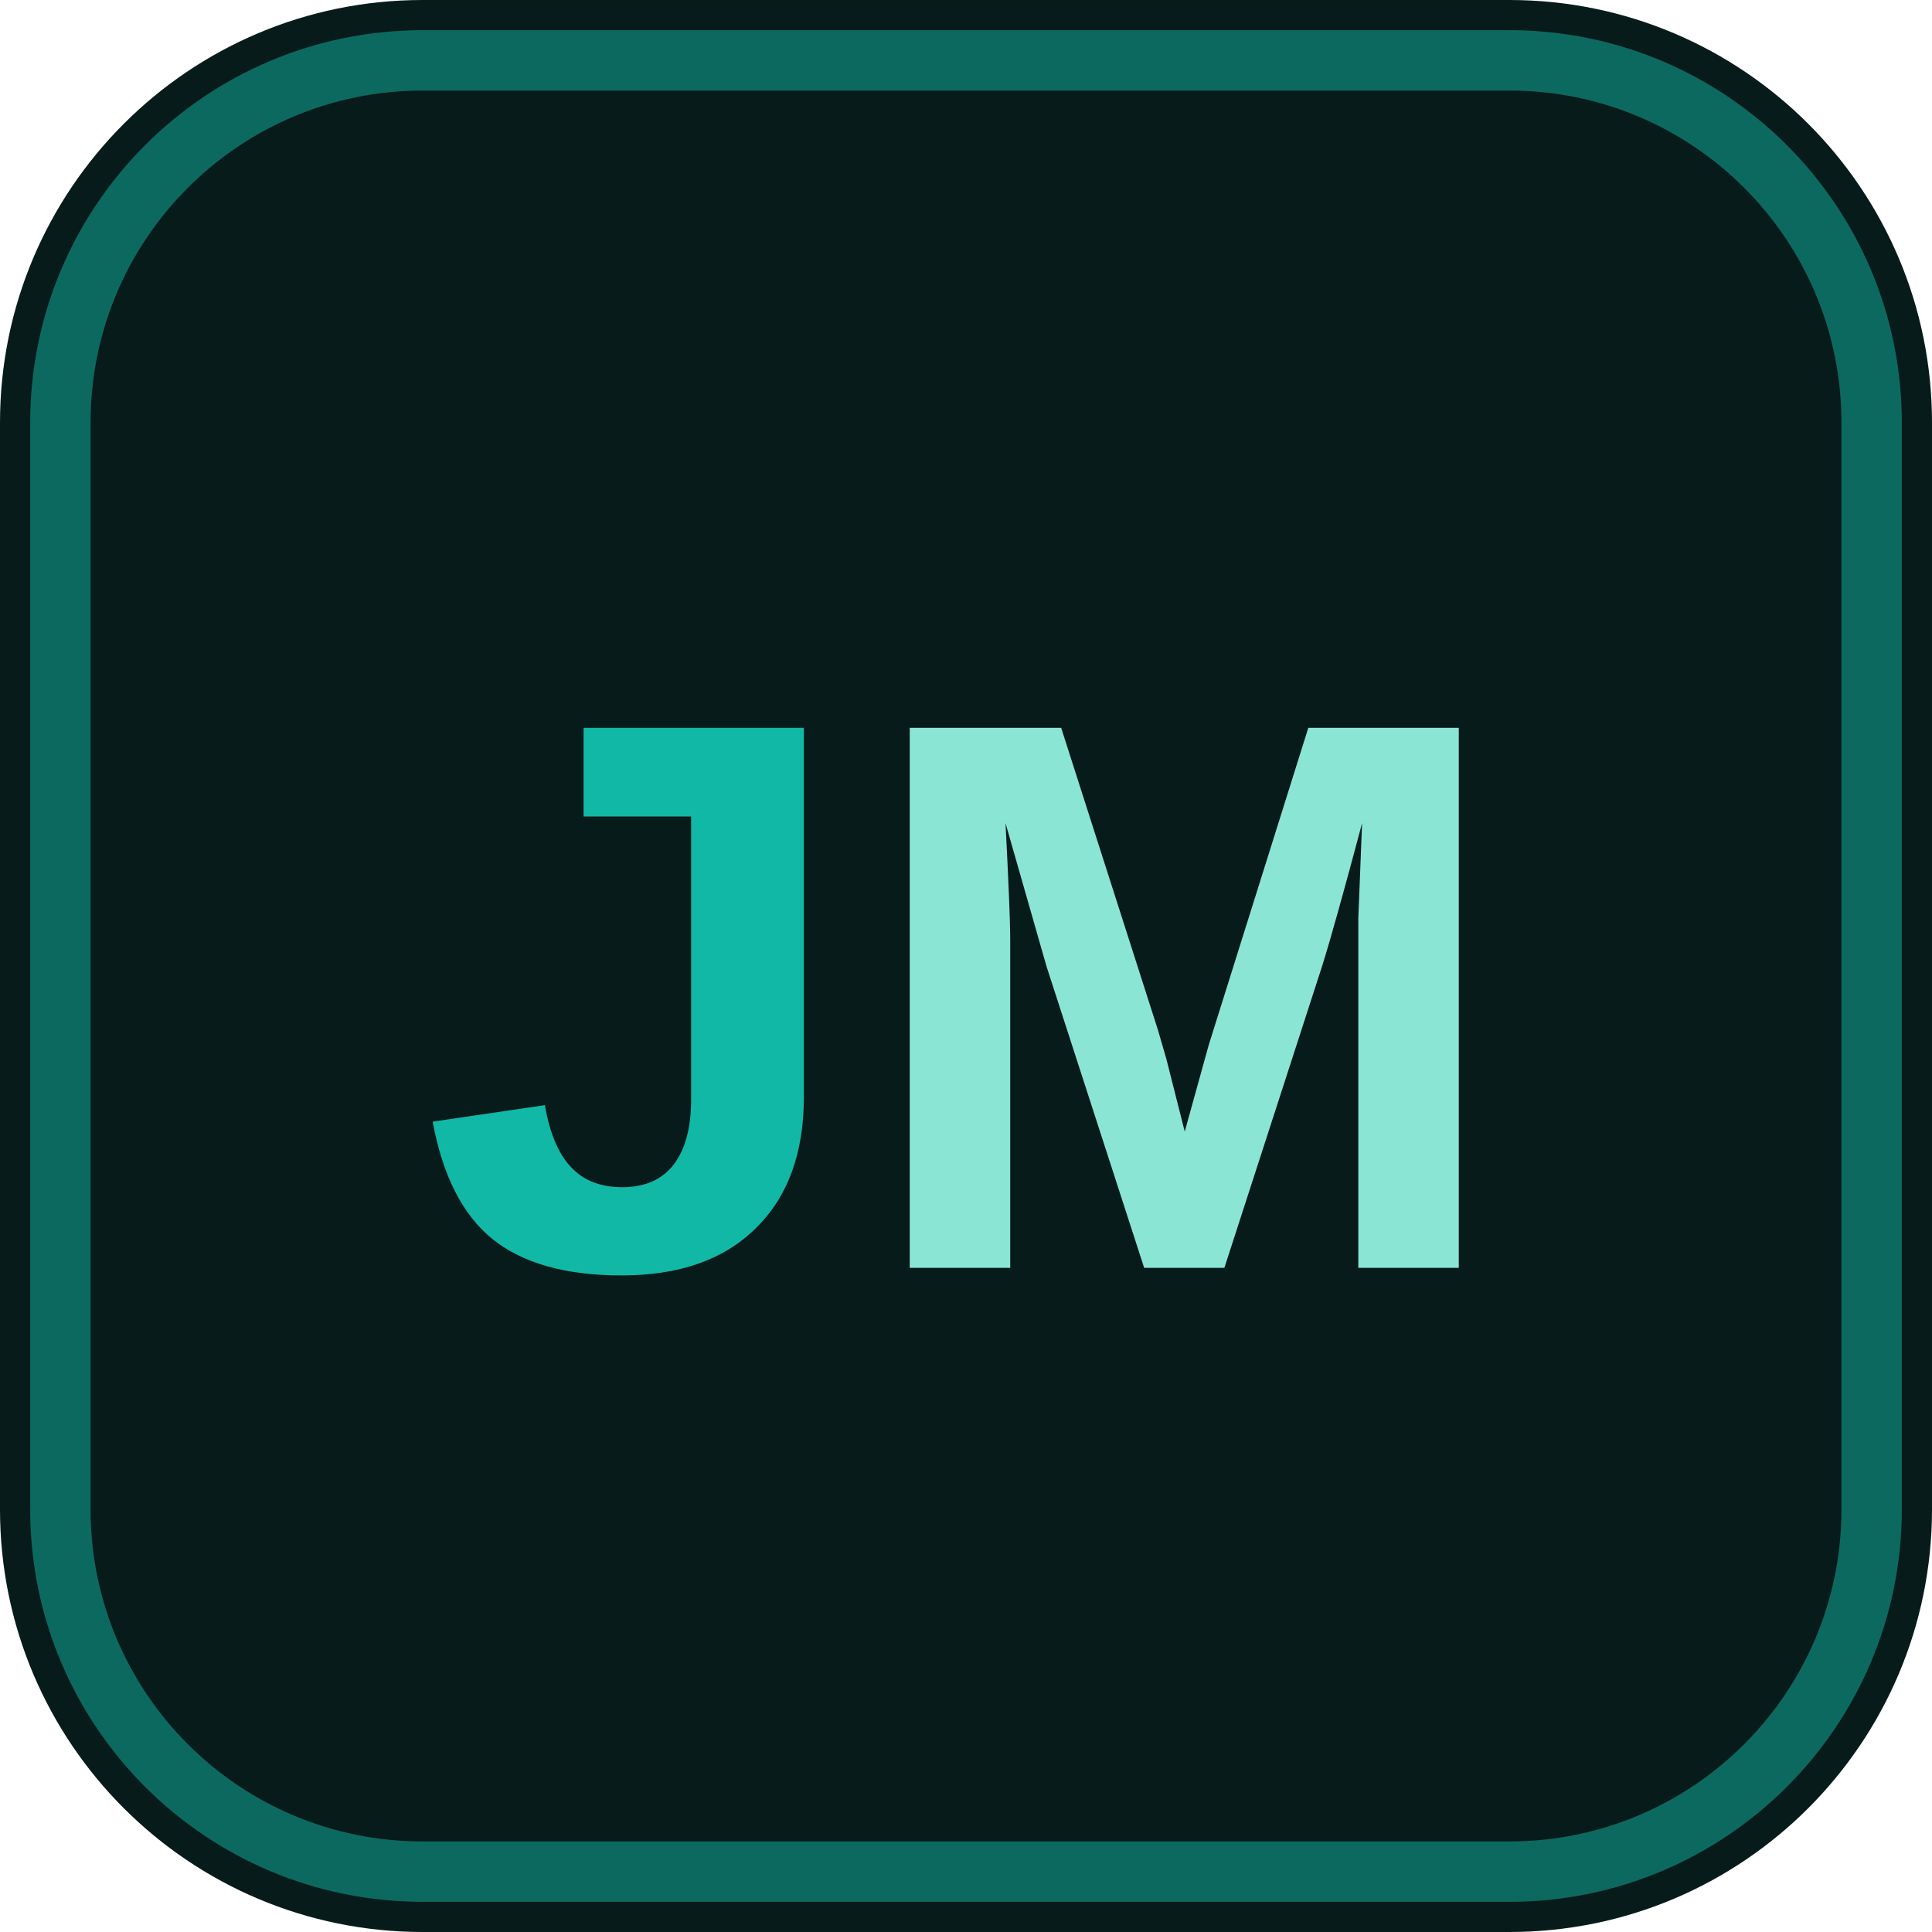
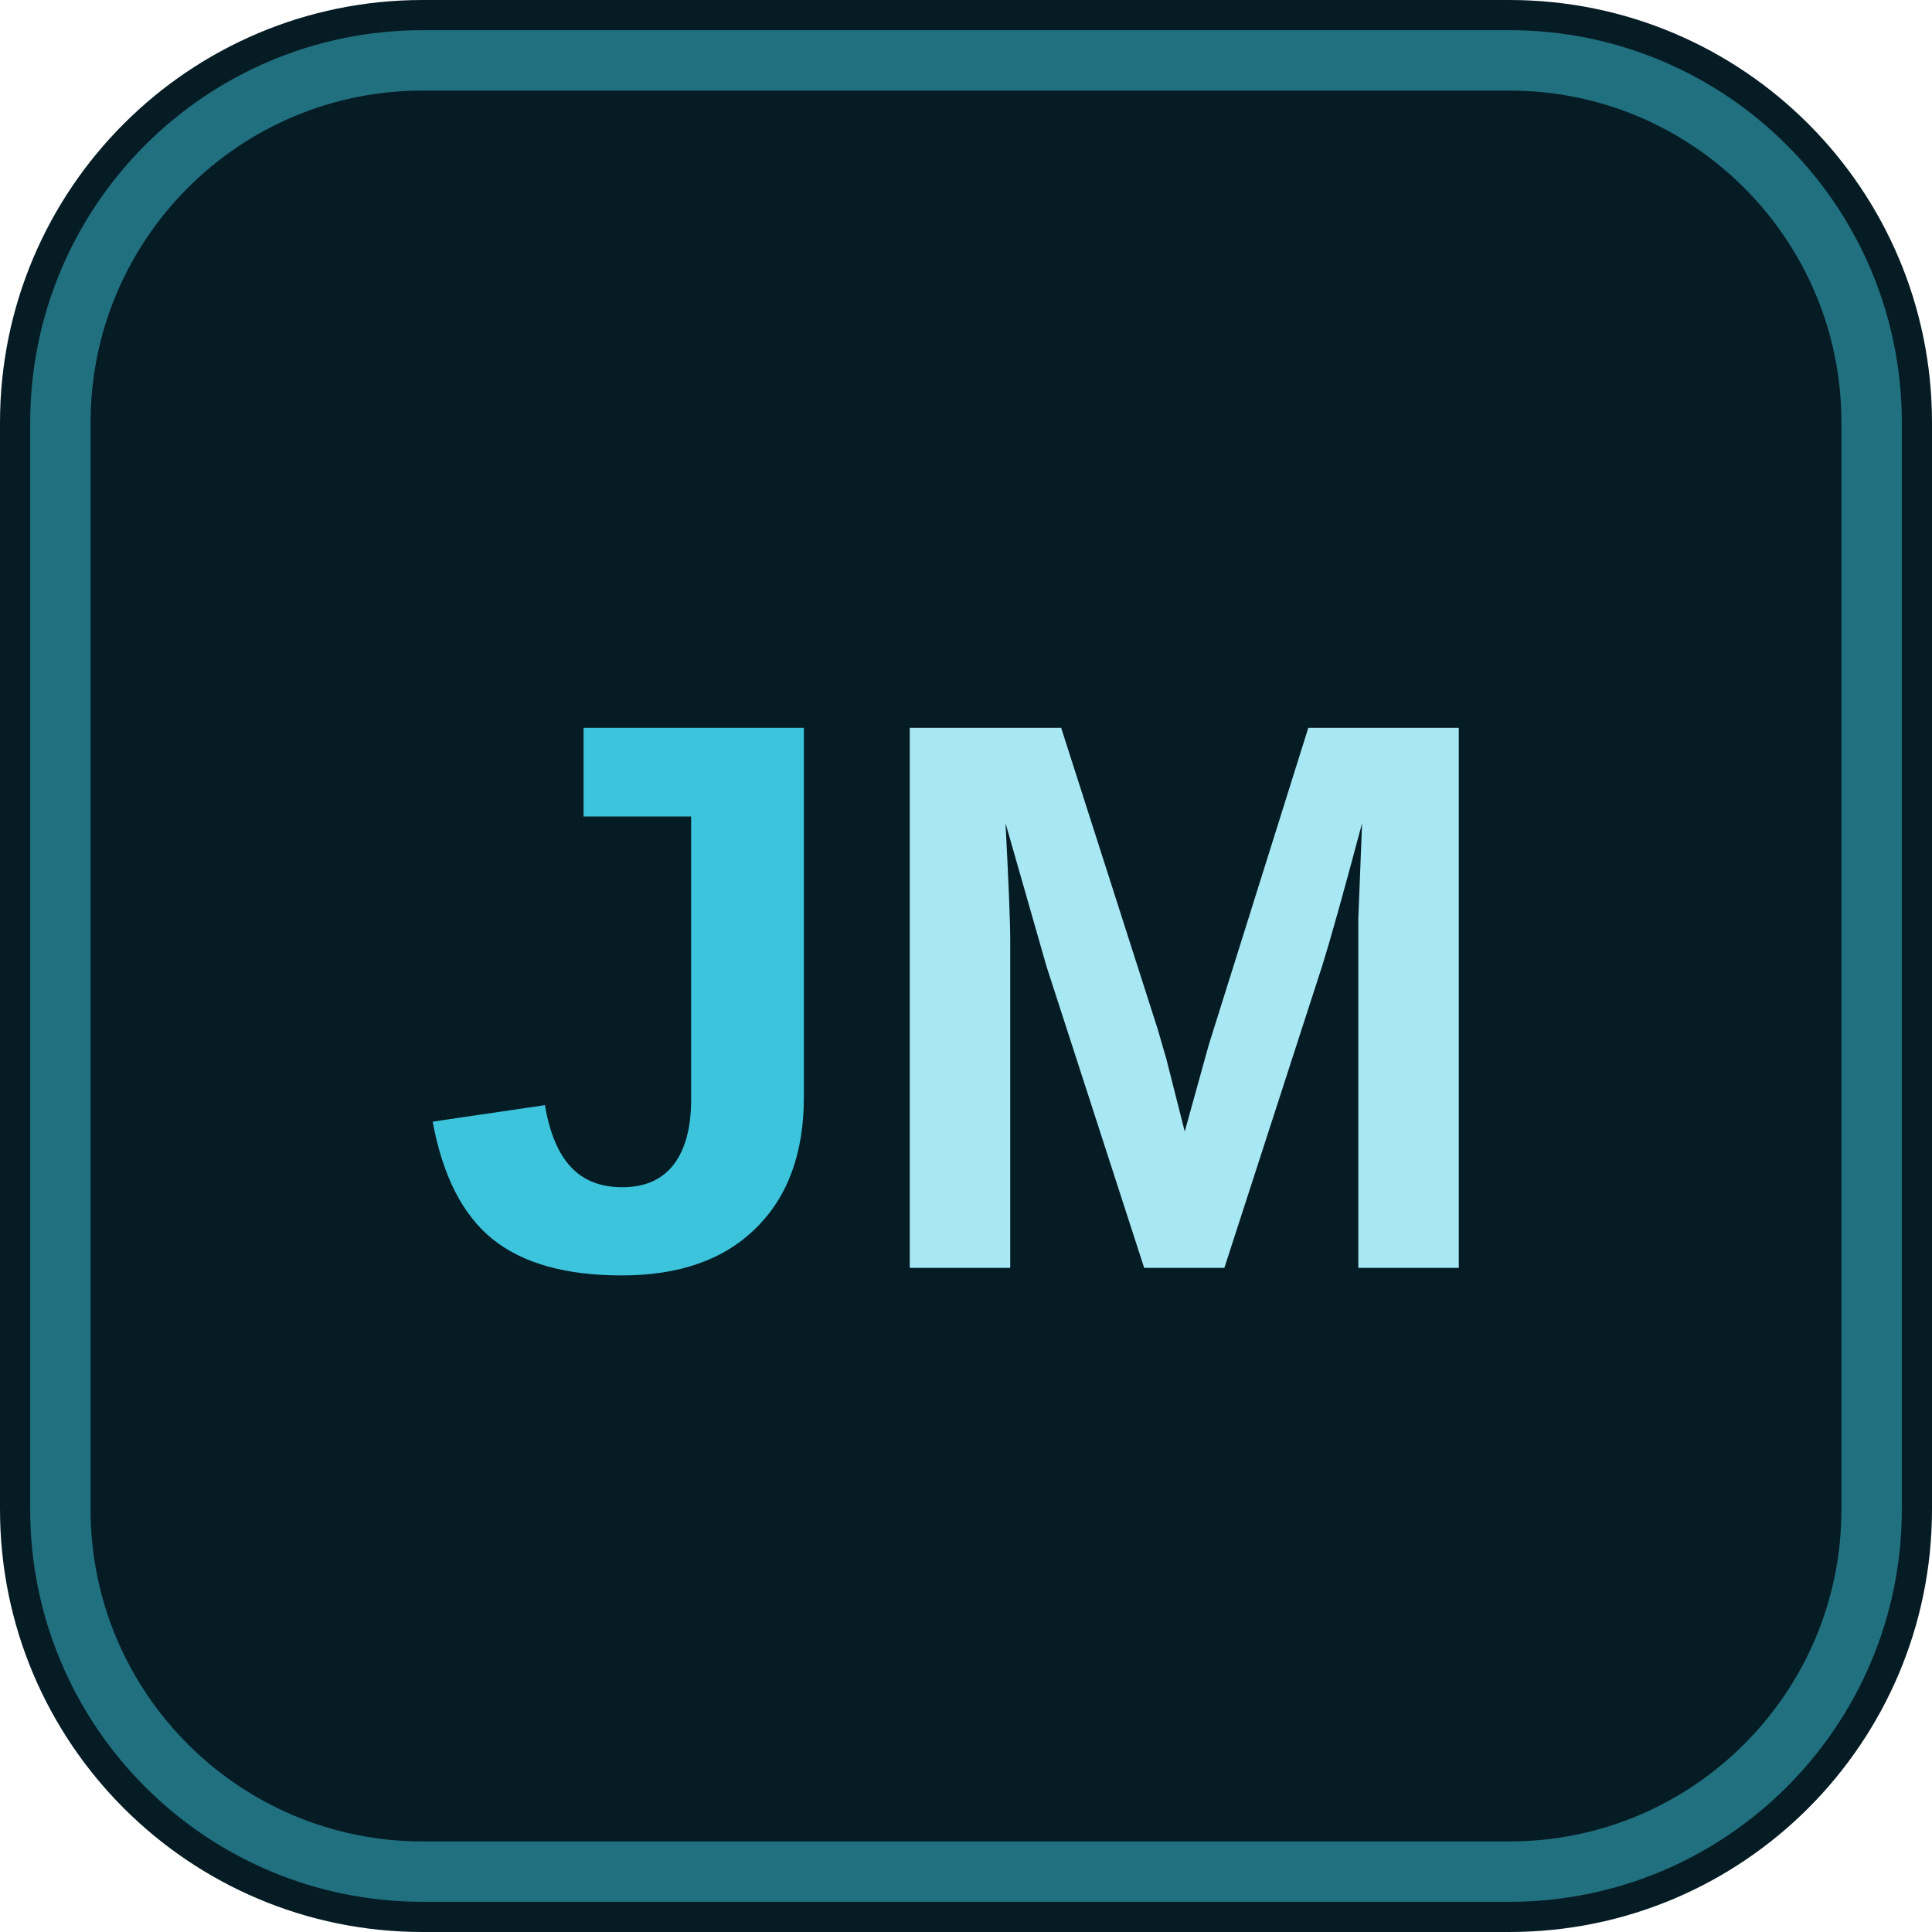
<svg xmlns="http://www.w3.org/2000/svg" viewBox="0 0 64 64">
-   <rect width="64" height="64" rx="14" fill="#071B1B" />
-   <rect x="2" y="2" width="60" height="60" rx="12" fill="none" stroke="#12B8A6" stroke-opacity=".5" stroke-width="2" />
-   <text x="32" y="42" text-anchor="middle" font-family="Arial,Helvetica,sans-serif" font-weight="700" font-size="26" fill="#12B8A6">J<tspan fill="#8BE5D5">M</tspan>
+   <rect width="64" height="64" rx="14" fill="#061C24" />
+   <rect x="2" y="2" width="60" height="60" rx="12" fill="none" stroke="#3CC4DC" stroke-opacity=".5" stroke-width="2" />
+   <text x="32" y="42" text-anchor="middle" font-family="Arial,Helvetica,sans-serif" font-weight="700" font-size="26" fill="#3CC4DC">J<tspan fill="#A8E8F4">M</tspan>
  </text>
</svg>
